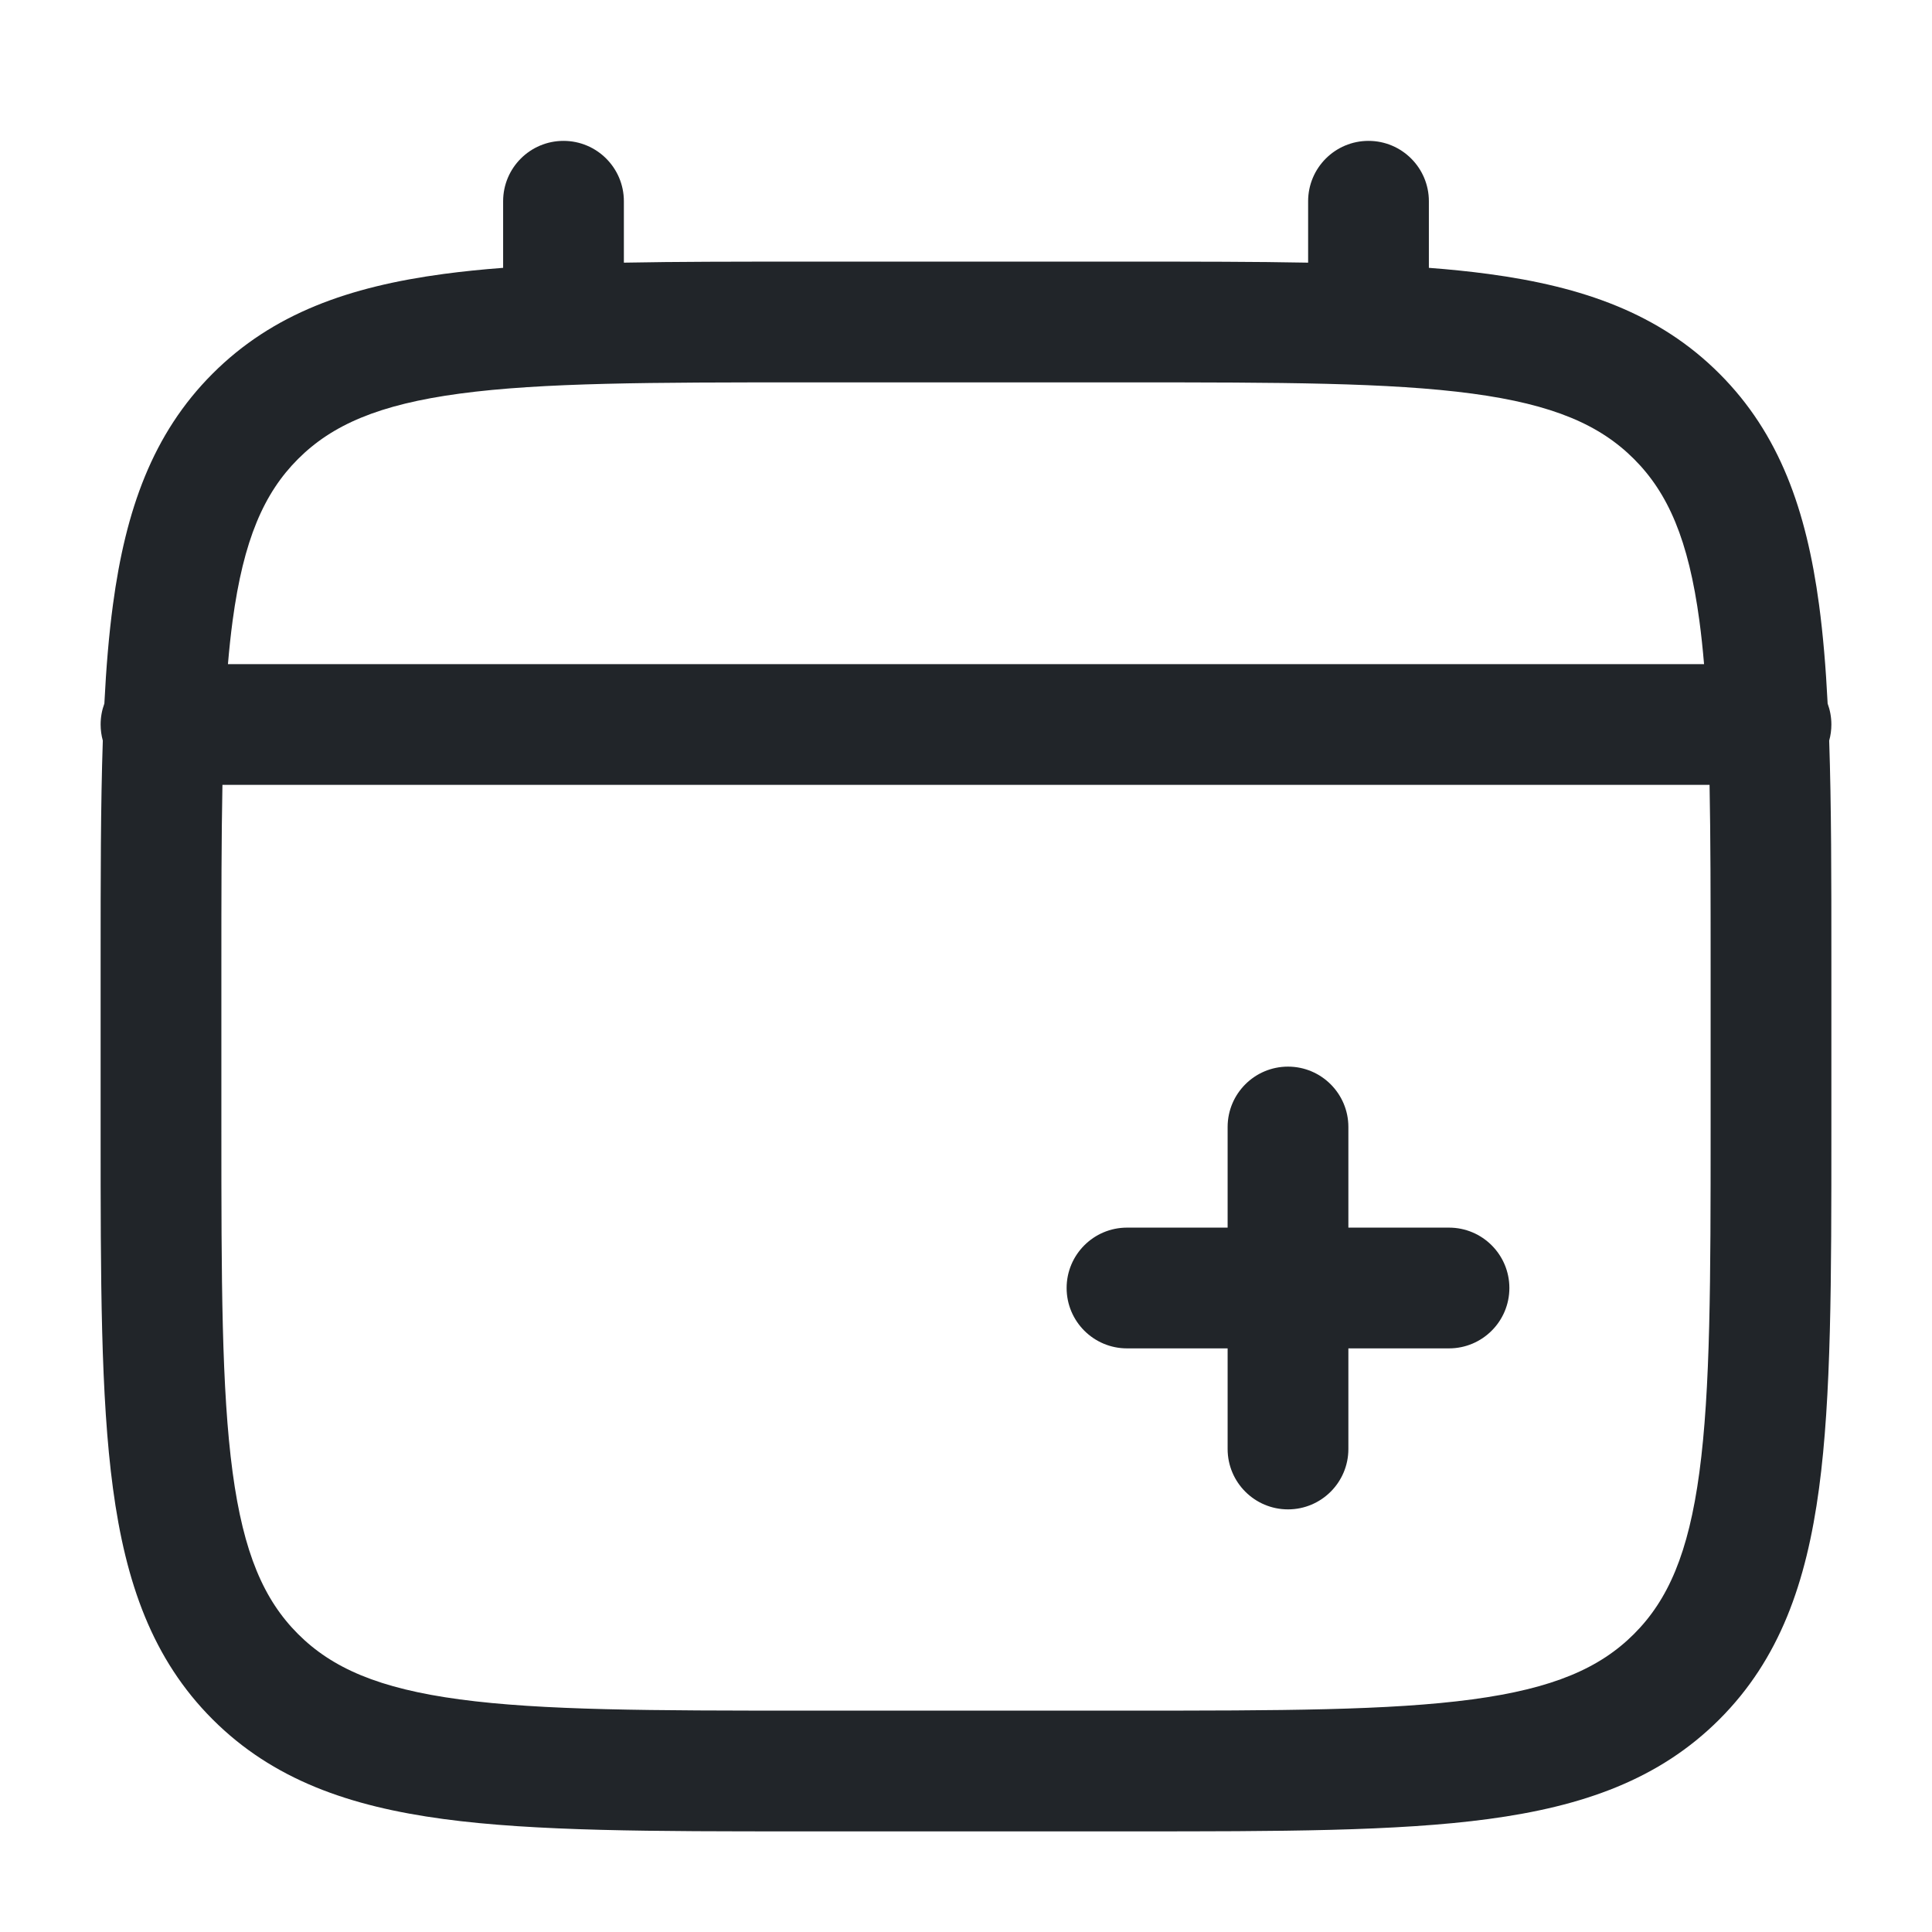
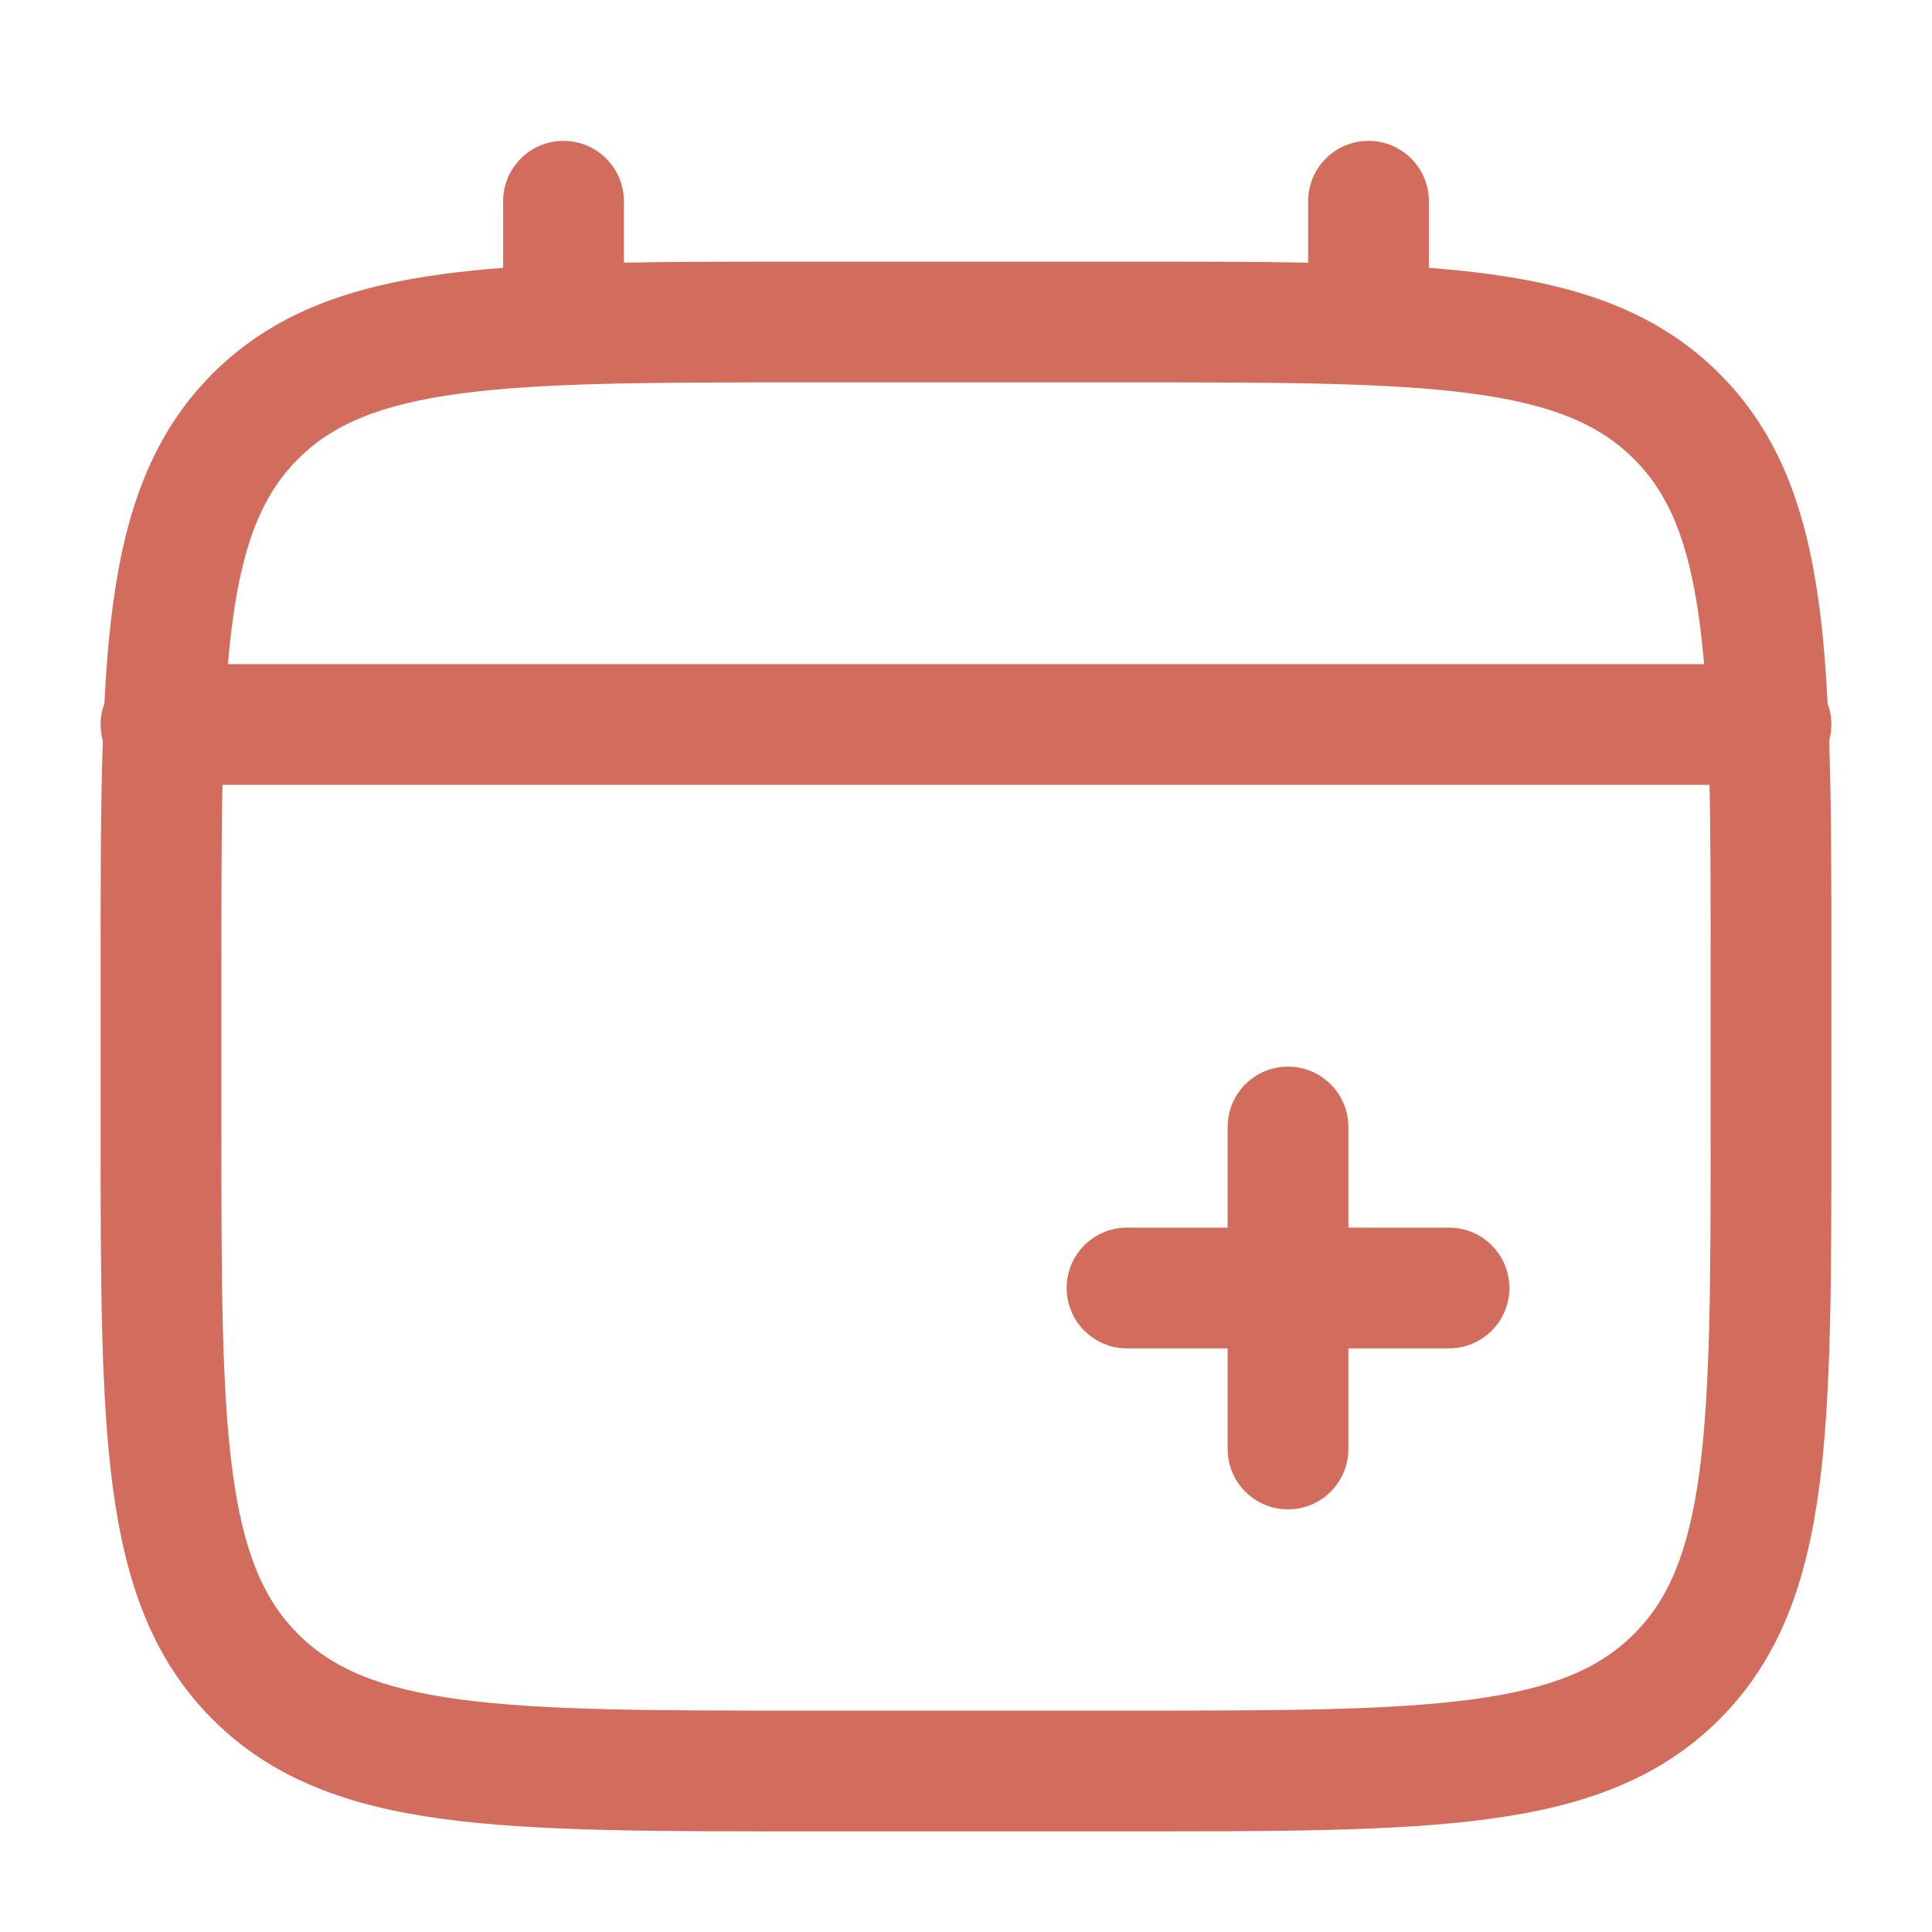
<svg xmlns="http://www.w3.org/2000/svg" width="60" height="60" viewBox="0 0 60 60" fill="none">
-   <path fill-rule="evenodd" clip-rule="evenodd" d="M17.5 4.375C18.535 4.375 19.375 5.214 19.375 6.25V8.157C21.03 8.125 22.854 8.125 24.859 8.125H35.141C37.147 8.125 38.97 8.125 40.625 8.157V6.25C40.625 5.214 41.465 4.375 42.5 4.375C43.535 4.375 44.375 5.214 44.375 6.25V8.318C45.025 8.367 45.64 8.43 46.222 8.508C49.154 8.902 51.526 9.732 53.397 11.603C55.268 13.474 56.098 15.846 56.492 18.777C56.618 19.714 56.703 20.736 56.759 21.85C56.834 22.053 56.875 22.271 56.875 22.5C56.875 22.673 56.852 22.841 56.807 23C56.875 25.005 56.875 27.282 56.875 29.859V35.141C56.875 39.736 56.875 43.374 56.492 46.222C56.098 49.154 55.268 51.526 53.397 53.397C51.526 55.268 49.154 56.098 46.222 56.492C43.374 56.875 39.736 56.875 35.141 56.875H24.859C20.265 56.875 16.625 56.875 13.777 56.492C10.846 56.098 8.474 55.268 6.603 53.397C4.732 51.526 3.902 49.154 3.508 46.222C3.125 43.374 3.125 39.736 3.125 35.141V29.859C3.125 27.282 3.125 25.005 3.193 23C3.149 22.841 3.125 22.673 3.125 22.5C3.125 22.271 3.166 22.053 3.241 21.85C3.297 20.736 3.382 19.714 3.508 18.777C3.902 15.846 4.732 13.474 6.603 11.603C8.474 9.732 10.846 8.902 13.777 8.508C14.36 8.43 14.975 8.367 15.625 8.318V6.25C15.625 5.214 16.465 4.375 17.5 4.375ZM6.908 24.375C6.876 26.007 6.875 27.865 6.875 30V35C6.875 39.767 6.879 43.154 7.224 45.723C7.563 48.238 8.197 49.687 9.255 50.745C10.313 51.803 11.762 52.438 14.277 52.776C16.846 53.121 20.233 53.125 25 53.125H35C39.767 53.125 43.154 53.121 45.723 52.776C48.238 52.438 49.687 51.803 50.745 50.745C51.803 49.687 52.438 48.238 52.776 45.723C53.121 43.154 53.125 39.767 53.125 35V30C53.125 27.865 53.124 26.007 53.092 24.375H6.908ZM52.921 20.625H7.079C7.119 20.151 7.167 19.703 7.224 19.277C7.563 16.762 8.197 15.313 9.255 14.255C10.313 13.197 11.762 12.562 14.277 12.224C16.846 11.879 20.233 11.875 25 11.875H35C39.767 11.875 43.154 11.879 45.723 12.224C48.238 12.562 49.687 13.197 50.745 14.255C51.803 15.313 52.438 16.762 52.776 19.277C52.833 19.703 52.881 20.151 52.921 20.625ZM40 33.125C41.035 33.125 41.875 33.965 41.875 35V38.125H45C46.035 38.125 46.875 38.965 46.875 40C46.875 41.035 46.035 41.875 45 41.875H41.875V45C41.875 46.035 41.035 46.875 40 46.875C38.965 46.875 38.125 46.035 38.125 45V41.875H35C33.965 41.875 33.125 41.035 33.125 40C33.125 38.965 33.965 38.125 35 38.125H38.125V35C38.125 33.965 38.965 33.125 40 33.125Z" fill="#212529" />
+   <path fill-rule="evenodd" clip-rule="evenodd" d="M17.5 4.375C18.535 4.375 19.375 5.214 19.375 6.25V8.157C21.03 8.125 22.854 8.125 24.859 8.125H35.141C37.147 8.125 38.97 8.125 40.625 8.157V6.25C40.625 5.214 41.465 4.375 42.5 4.375C43.535 4.375 44.375 5.214 44.375 6.25V8.318C45.025 8.367 45.64 8.43 46.222 8.508C49.154 8.902 51.526 9.732 53.397 11.603C55.268 13.474 56.098 15.846 56.492 18.777C56.618 19.714 56.703 20.736 56.759 21.85C56.834 22.053 56.875 22.271 56.875 22.5C56.875 22.673 56.852 22.841 56.807 23C56.875 25.005 56.875 27.282 56.875 29.859V35.141C56.875 39.736 56.875 43.374 56.492 46.222C56.098 49.154 55.268 51.526 53.397 53.397C51.526 55.268 49.154 56.098 46.222 56.492C43.374 56.875 39.736 56.875 35.141 56.875H24.859C20.265 56.875 16.625 56.875 13.777 56.492C10.846 56.098 8.474 55.268 6.603 53.397C4.732 51.526 3.902 49.154 3.508 46.222C3.125 43.374 3.125 39.736 3.125 35.141V29.859C3.125 27.282 3.125 25.005 3.193 23C3.149 22.841 3.125 22.673 3.125 22.5C3.125 22.271 3.166 22.053 3.241 21.85C3.297 20.736 3.382 19.714 3.508 18.777C3.902 15.846 4.732 13.474 6.603 11.603C8.474 9.732 10.846 8.902 13.777 8.508C14.36 8.43 14.975 8.367 15.625 8.318V6.25C15.625 5.214 16.465 4.375 17.5 4.375ZM6.908 24.375C6.876 26.007 6.875 27.865 6.875 30V35C6.875 39.767 6.879 43.154 7.224 45.723C7.563 48.238 8.197 49.687 9.255 50.745C10.313 51.803 11.762 52.438 14.277 52.776C16.846 53.121 20.233 53.125 25 53.125H35C39.767 53.125 43.154 53.121 45.723 52.776C48.238 52.438 49.687 51.803 50.745 50.745C51.803 49.687 52.438 48.238 52.776 45.723C53.121 43.154 53.125 39.767 53.125 35V30C53.125 27.865 53.124 26.007 53.092 24.375H6.908ZM52.921 20.625H7.079C7.119 20.151 7.167 19.703 7.224 19.277C7.563 16.762 8.197 15.313 9.255 14.255C10.313 13.197 11.762 12.562 14.277 12.224C16.846 11.879 20.233 11.875 25 11.875H35C39.767 11.875 43.154 11.879 45.723 12.224C48.238 12.562 49.687 13.197 50.745 14.255C51.803 15.313 52.438 16.762 52.776 19.277C52.833 19.703 52.881 20.151 52.921 20.625ZM40 33.125C41.035 33.125 41.875 33.965 41.875 35V38.125H45C46.035 38.125 46.875 38.965 46.875 40C46.875 41.035 46.035 41.875 45 41.875H41.875V45C41.875 46.035 41.035 46.875 40 46.875C38.965 46.875 38.125 46.035 38.125 45V41.875H35C33.965 41.875 33.125 41.035 33.125 40C33.125 38.965 33.965 38.125 35 38.125H38.125V35C38.125 33.965 38.965 33.125 40 33.125Z" fill="#D26D5E" />
</svg>
